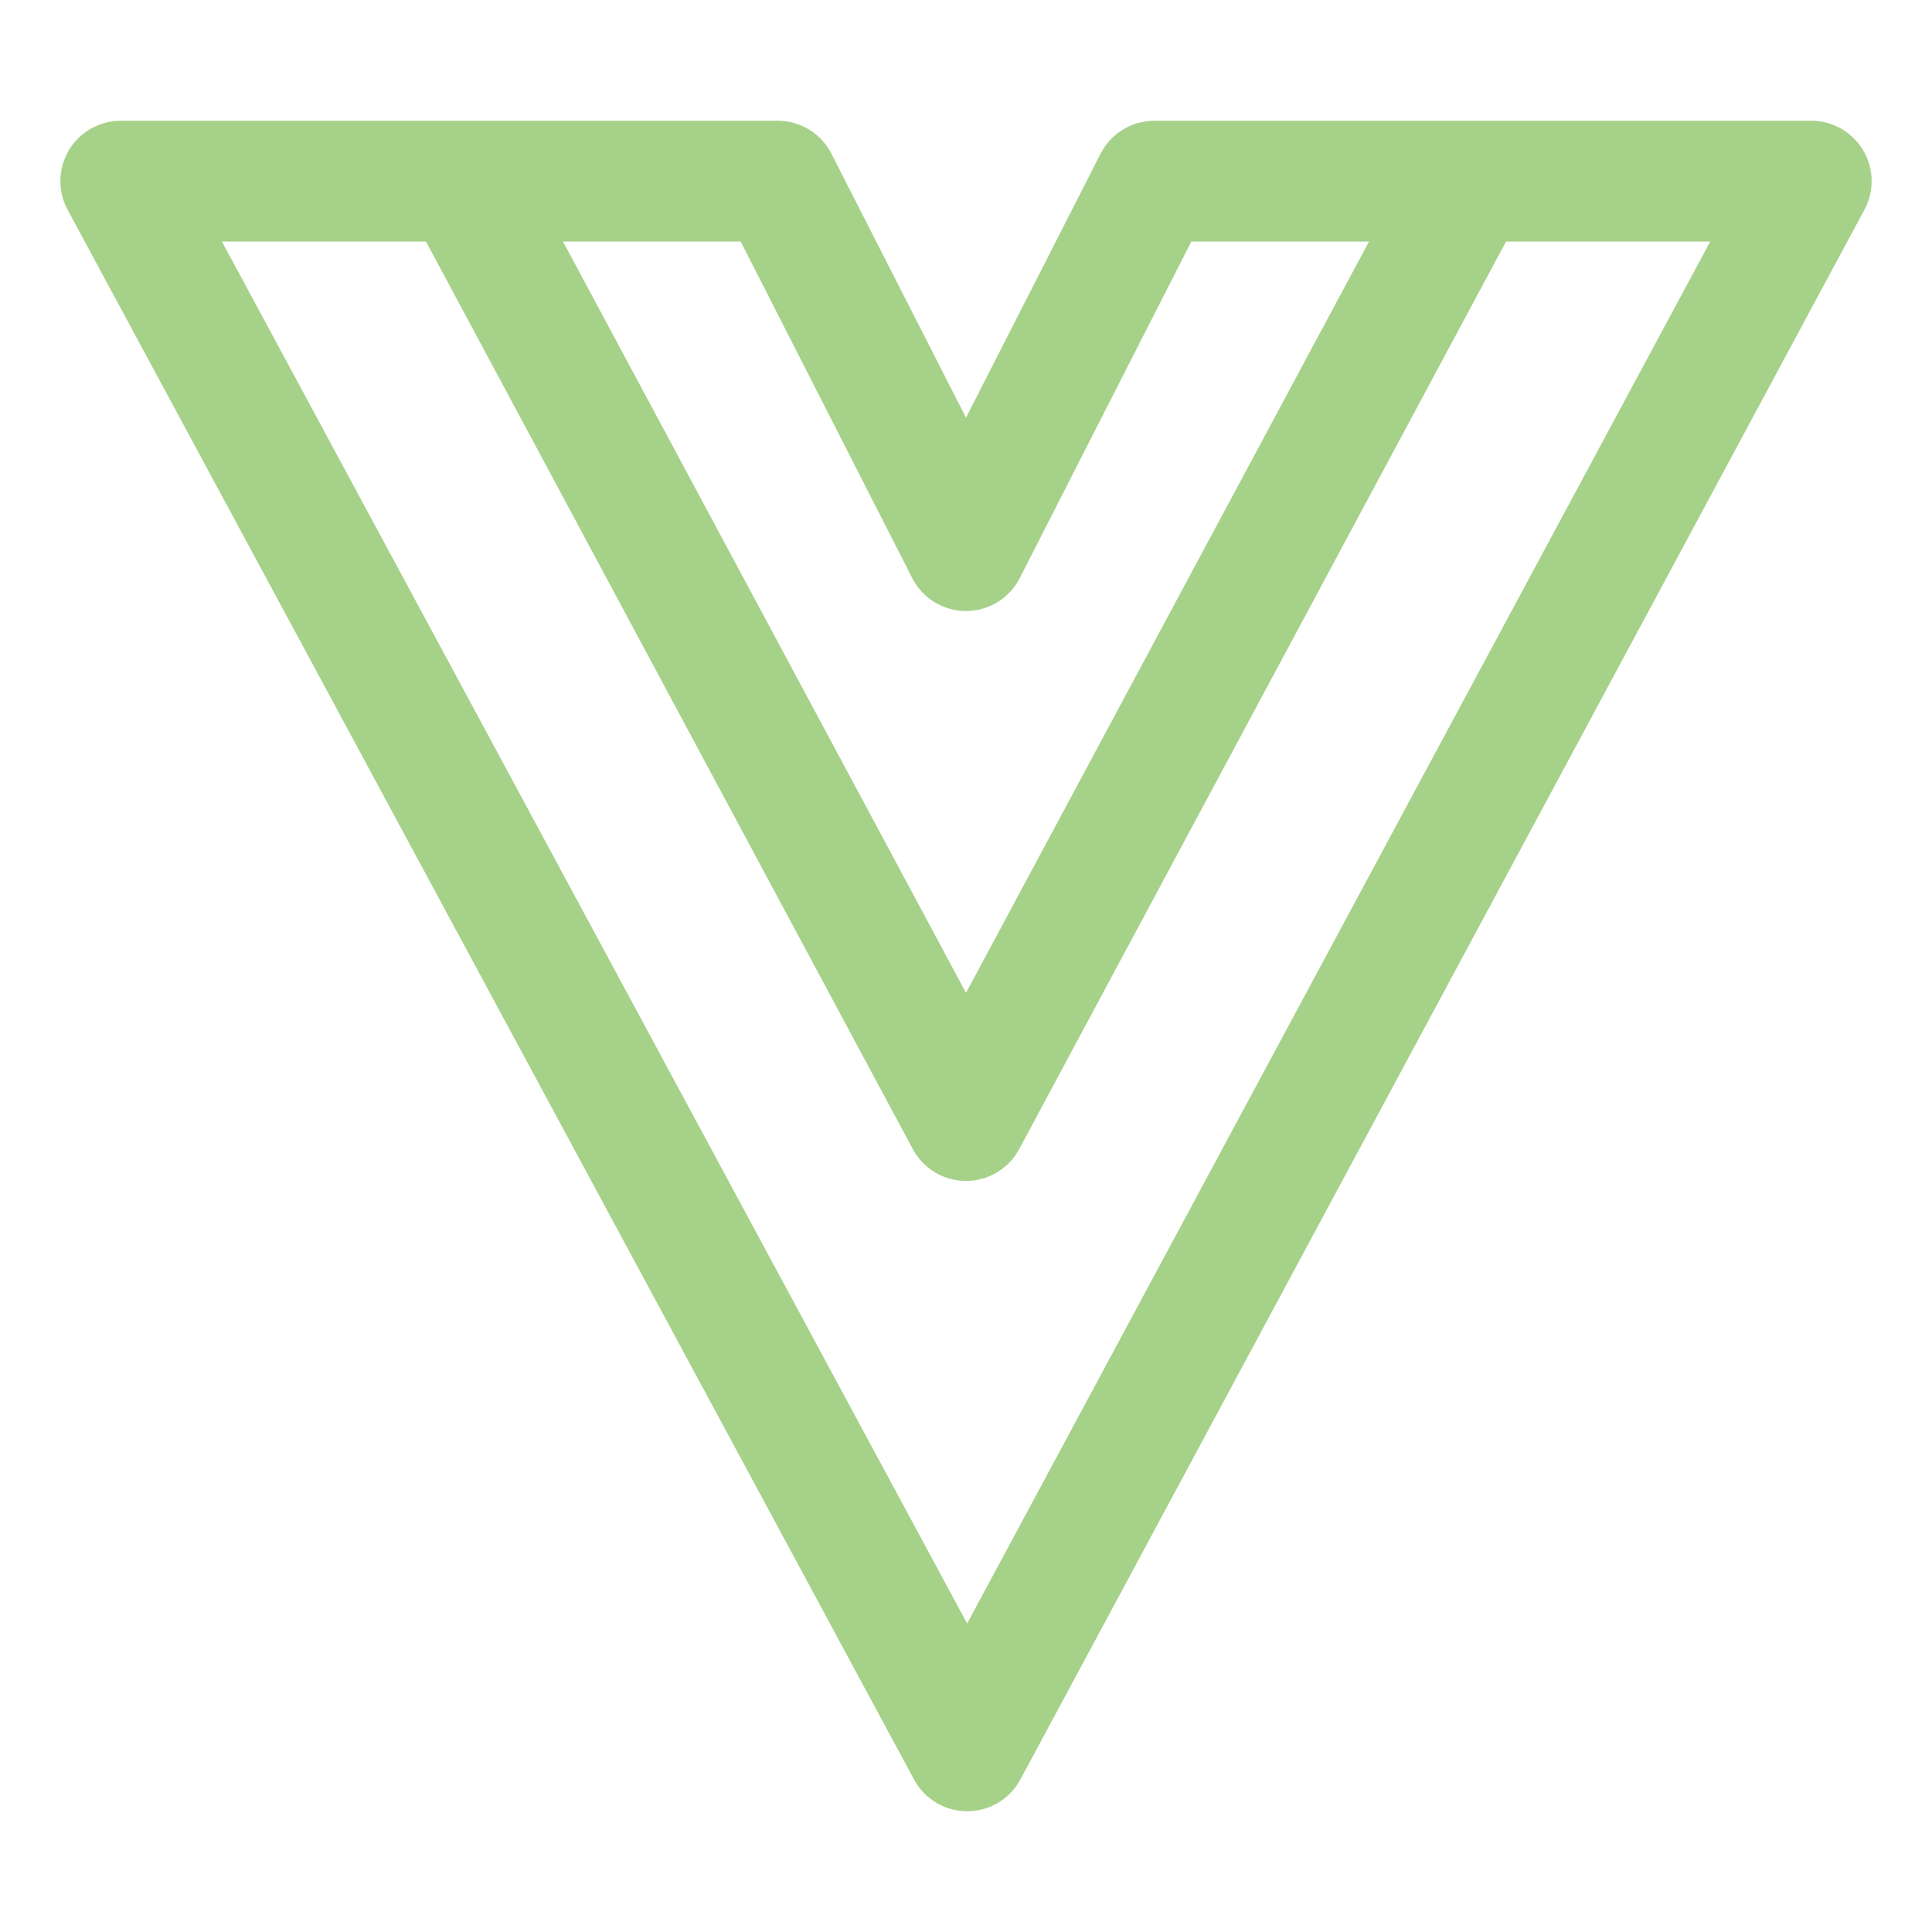
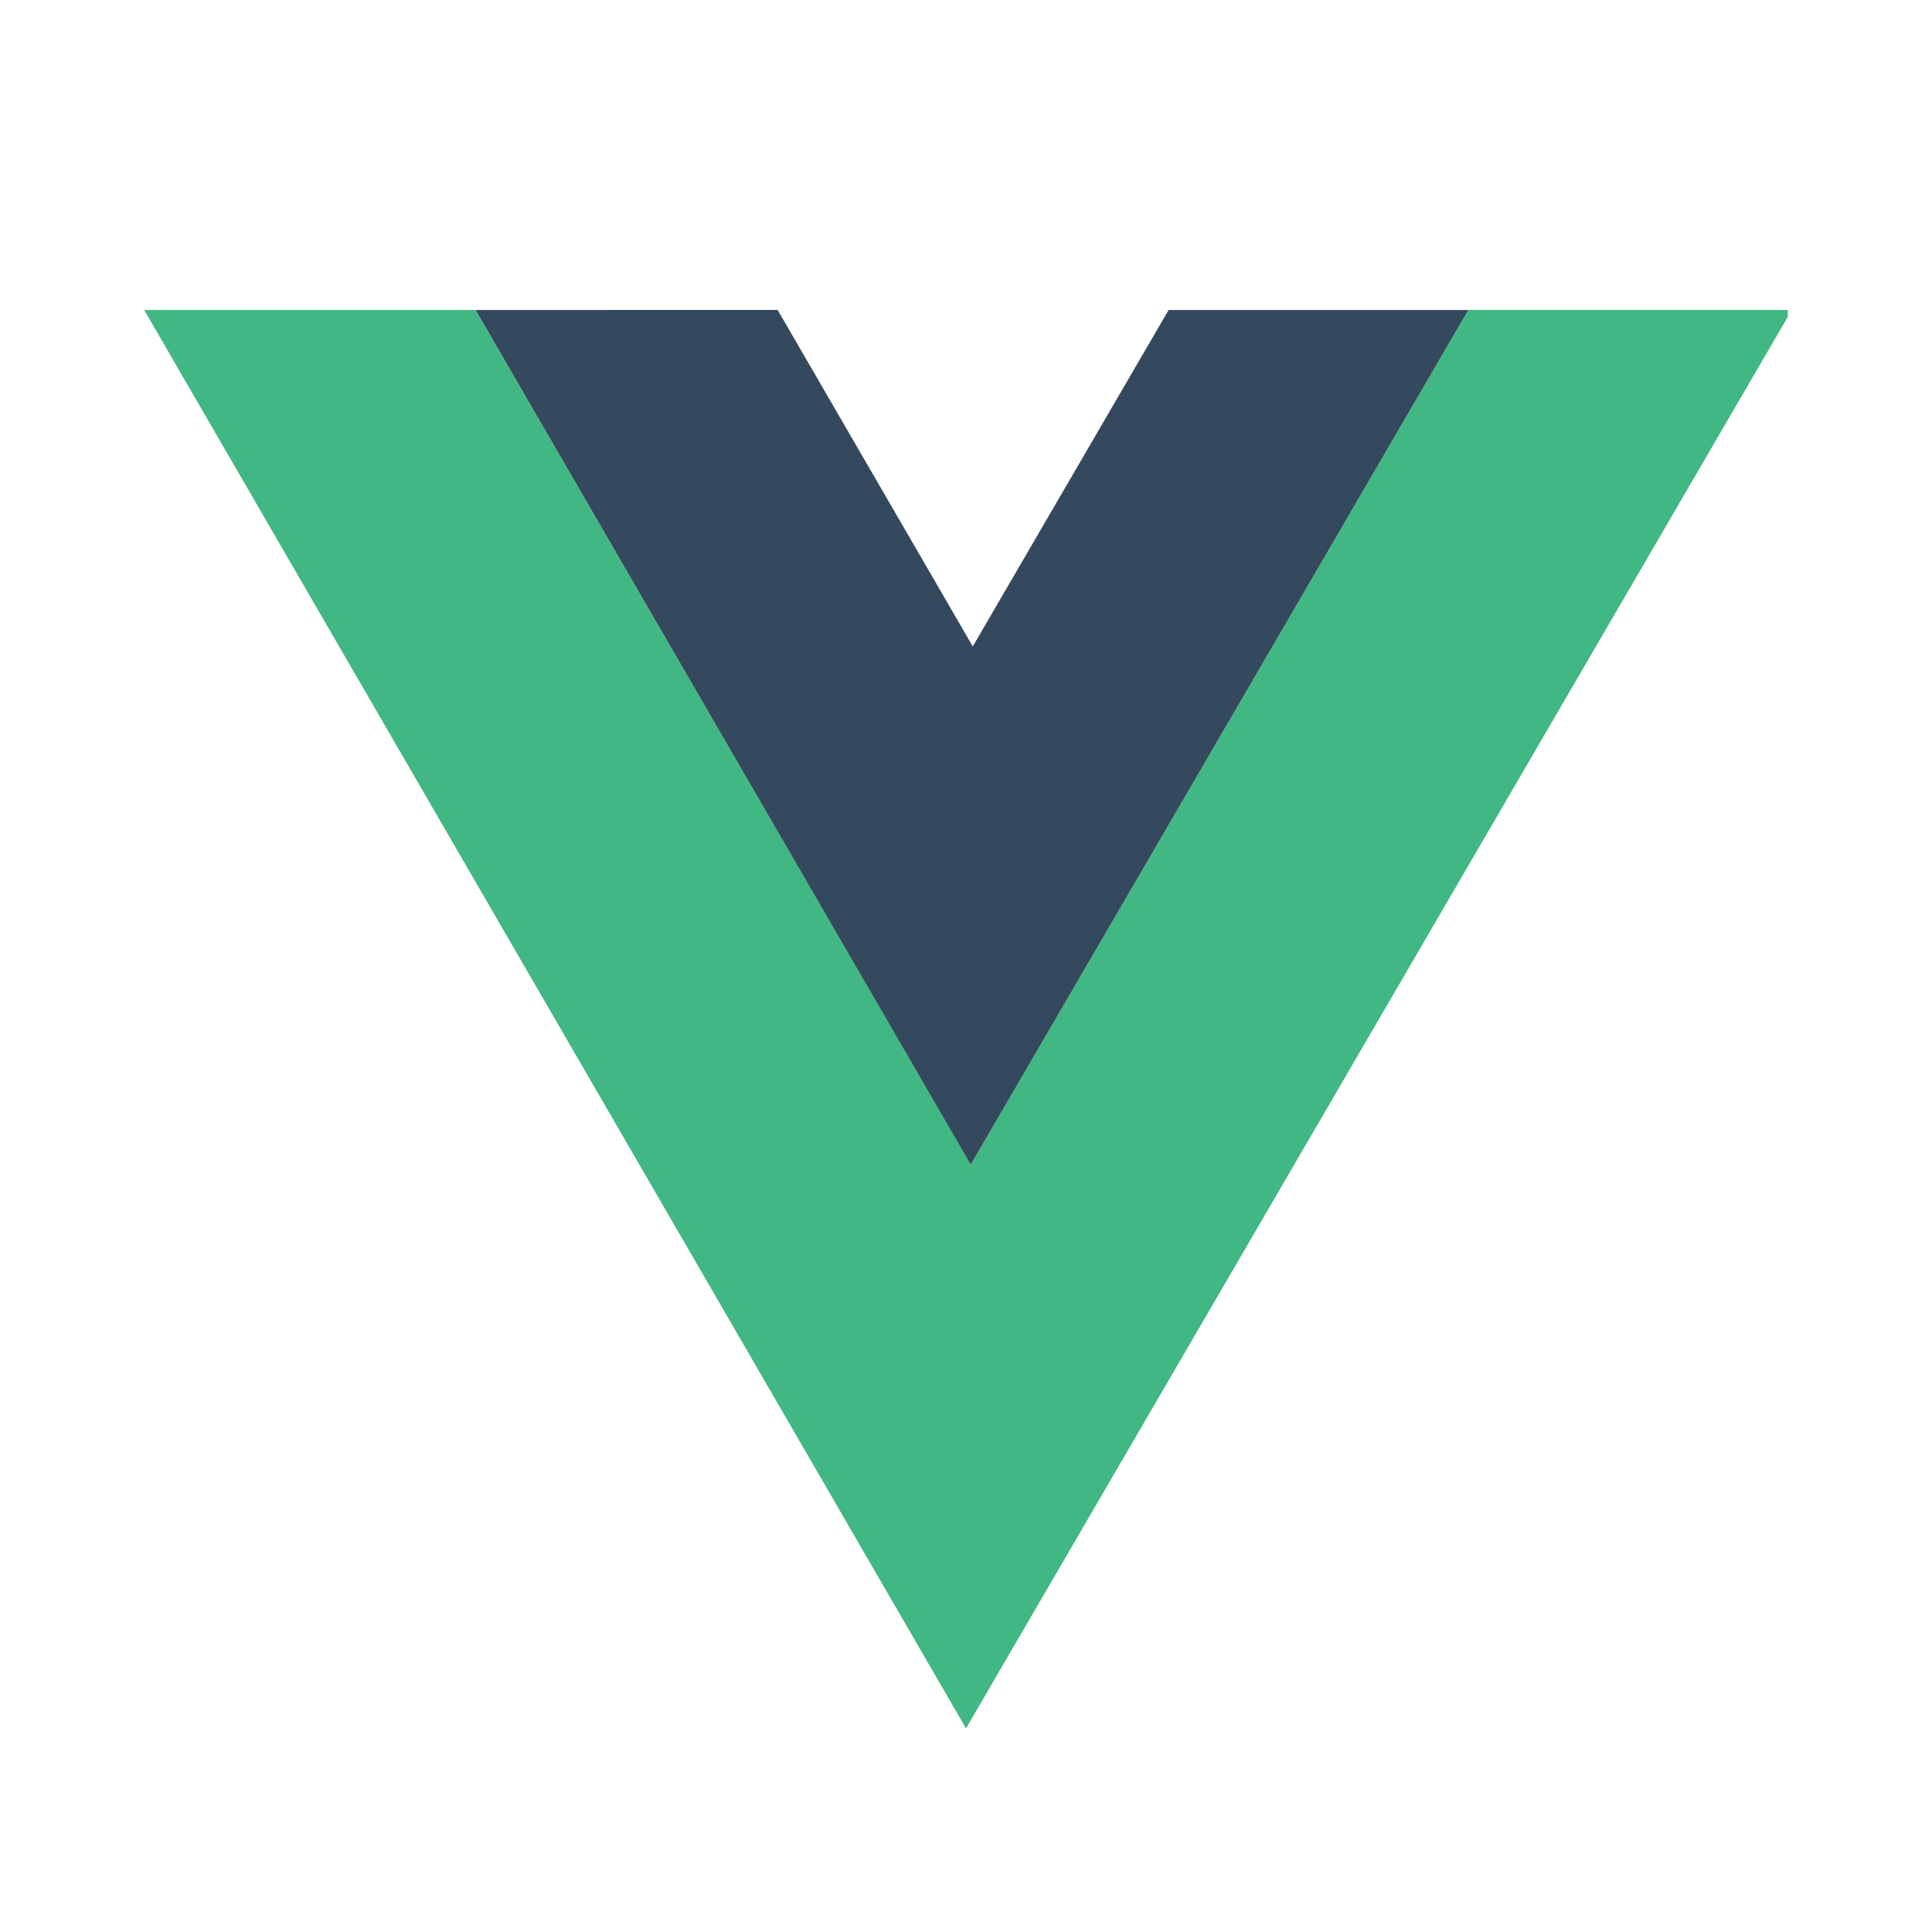
- <svg xmlns="http://www.w3.org/2000/svg" viewBox="0 0 16 16" width="16" height="16">
-   <g fill="none" stroke="#a6d189" stroke-linecap="round" stroke-linejoin="round">
-     <path d="M1 1.5h5.44L8 4.56 9.56 1.5H15l-6.99 13z" />
-     <path d="M12.05 1.73 8 9.28 3.95 1.73" />
-   </g>
+ <svg xmlns="http://www.w3.org/2000/svg" viewBox="0 0 24 24">
+   <path fill="#41b883" d="M1.791 3.851 12 21.471 22.209 3.936V3.85H18.24l-6.18 10.616L5.906 3.851z" />
+   <path fill="#35495e" d="m5.907 3.851 6.152 10.617L18.24 3.851h-3.723L12.084 8.03 9.66 3.85z" />
</svg>
